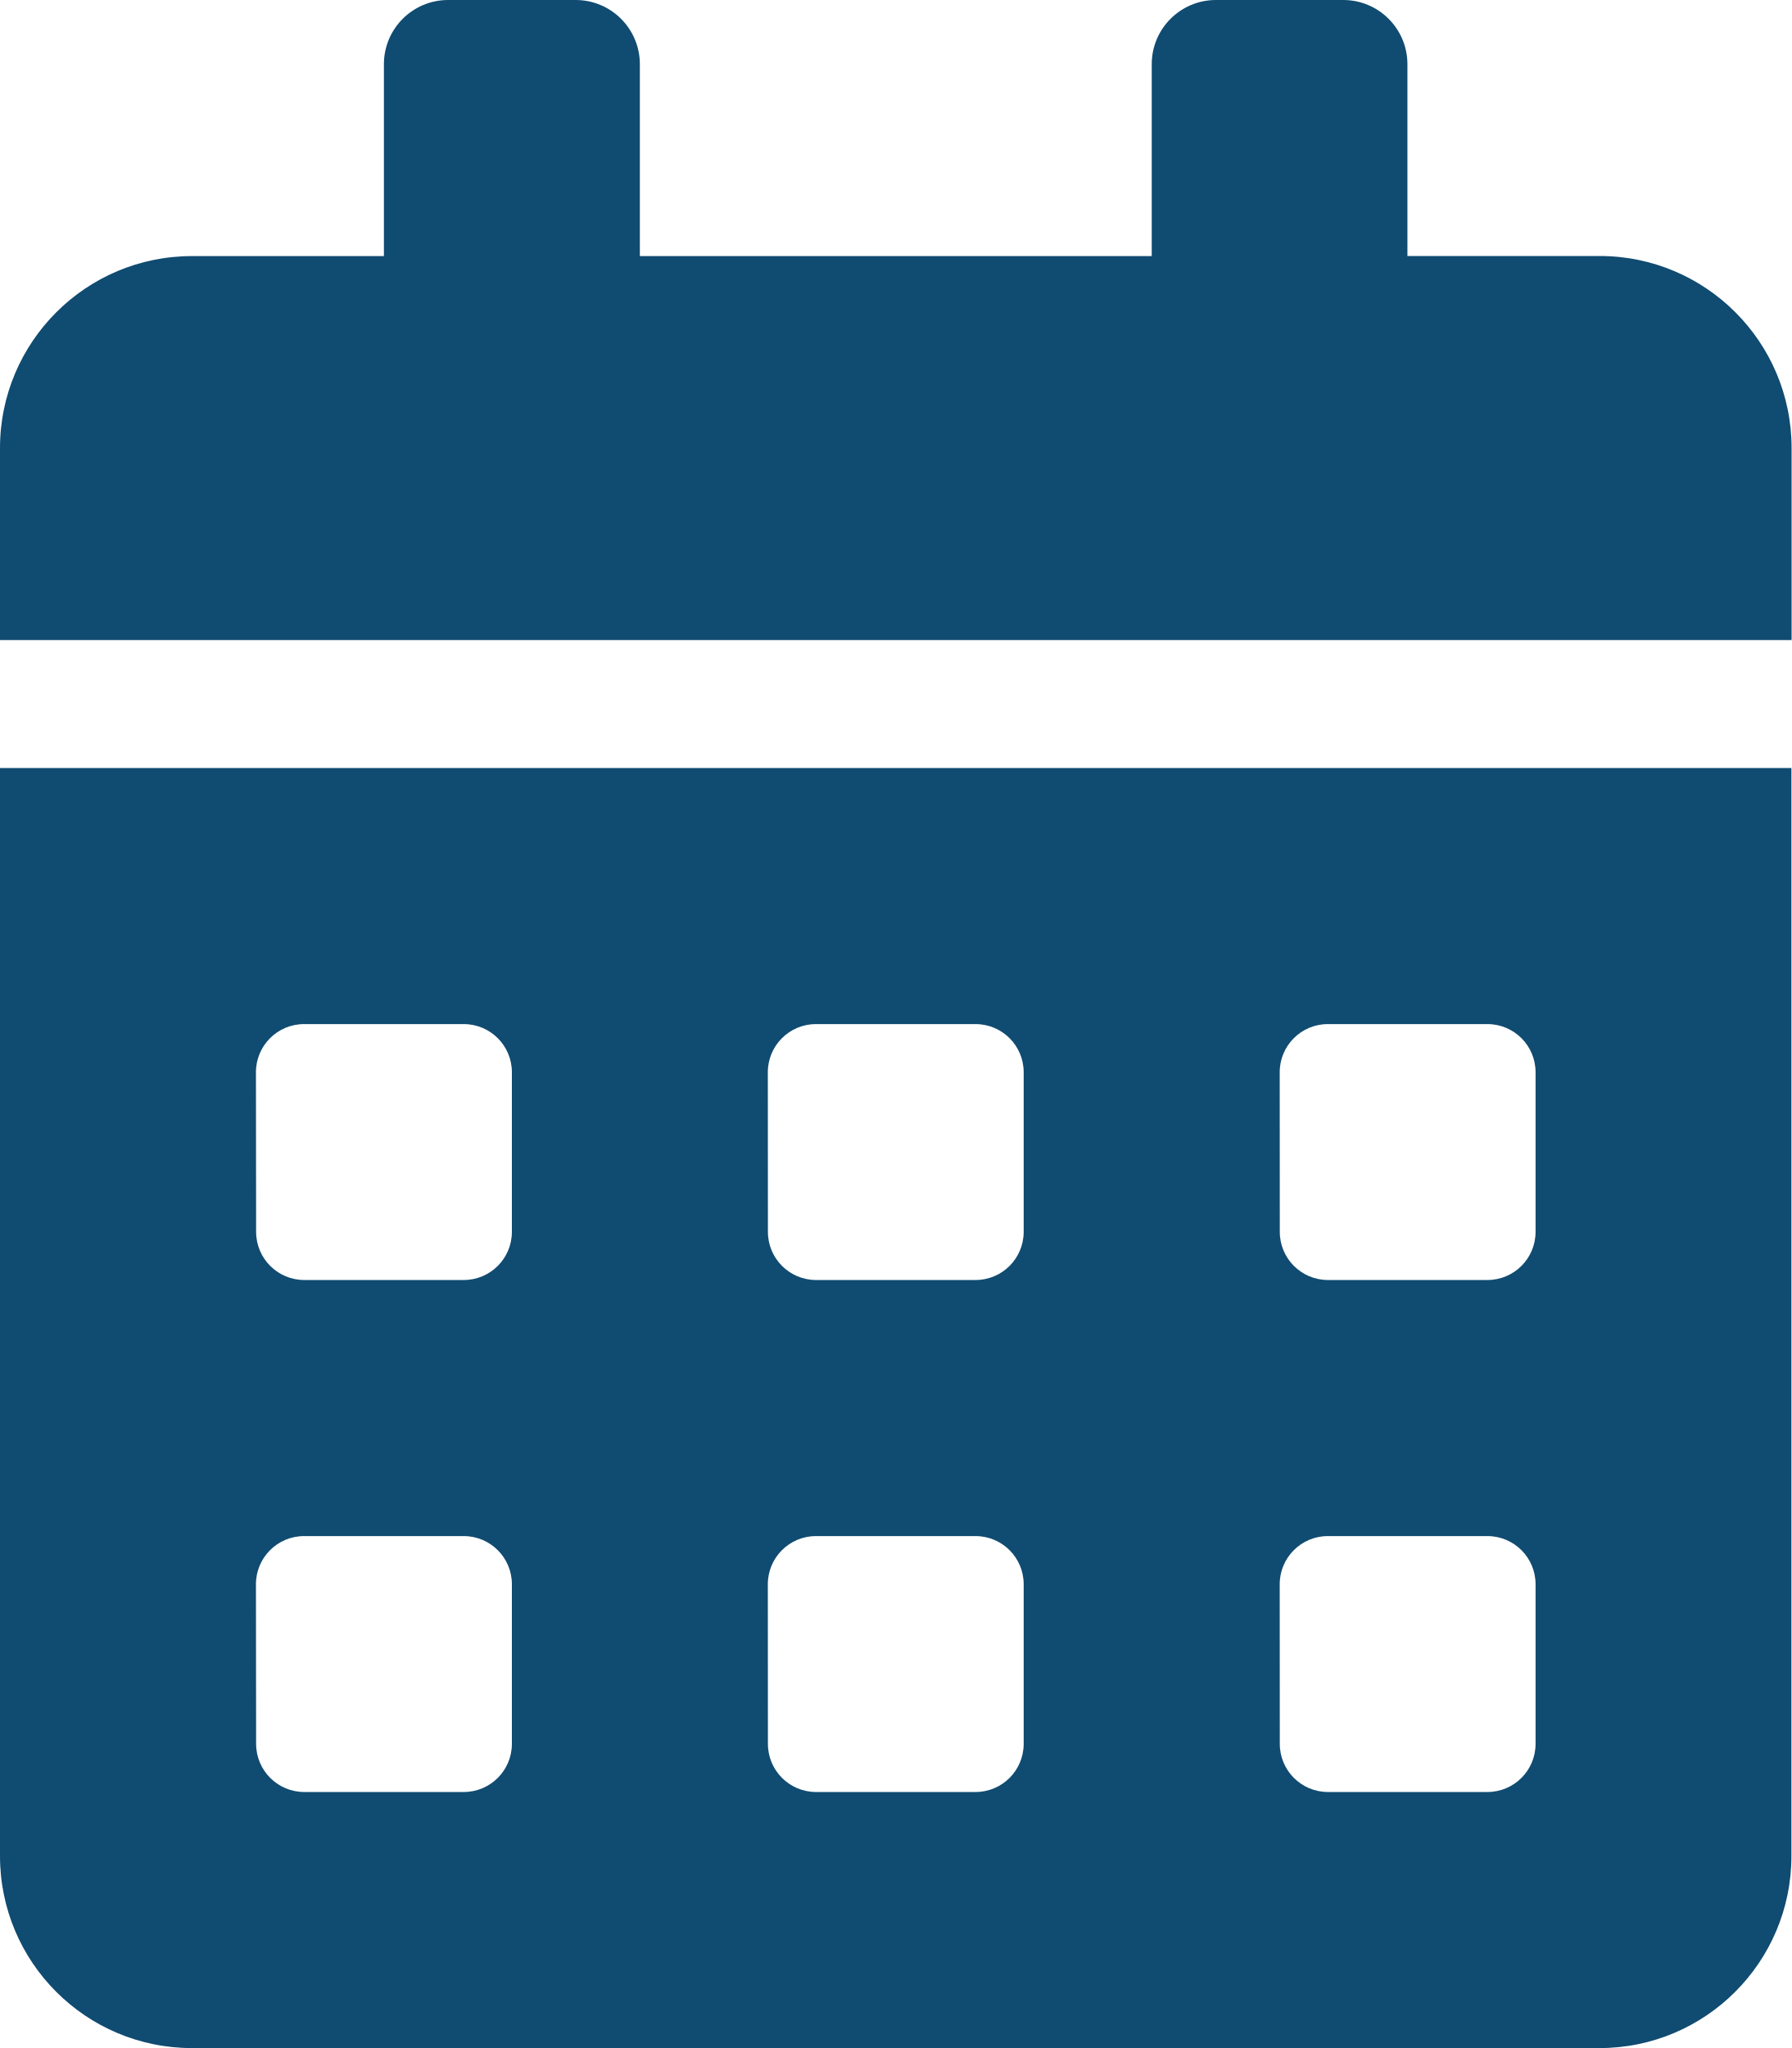
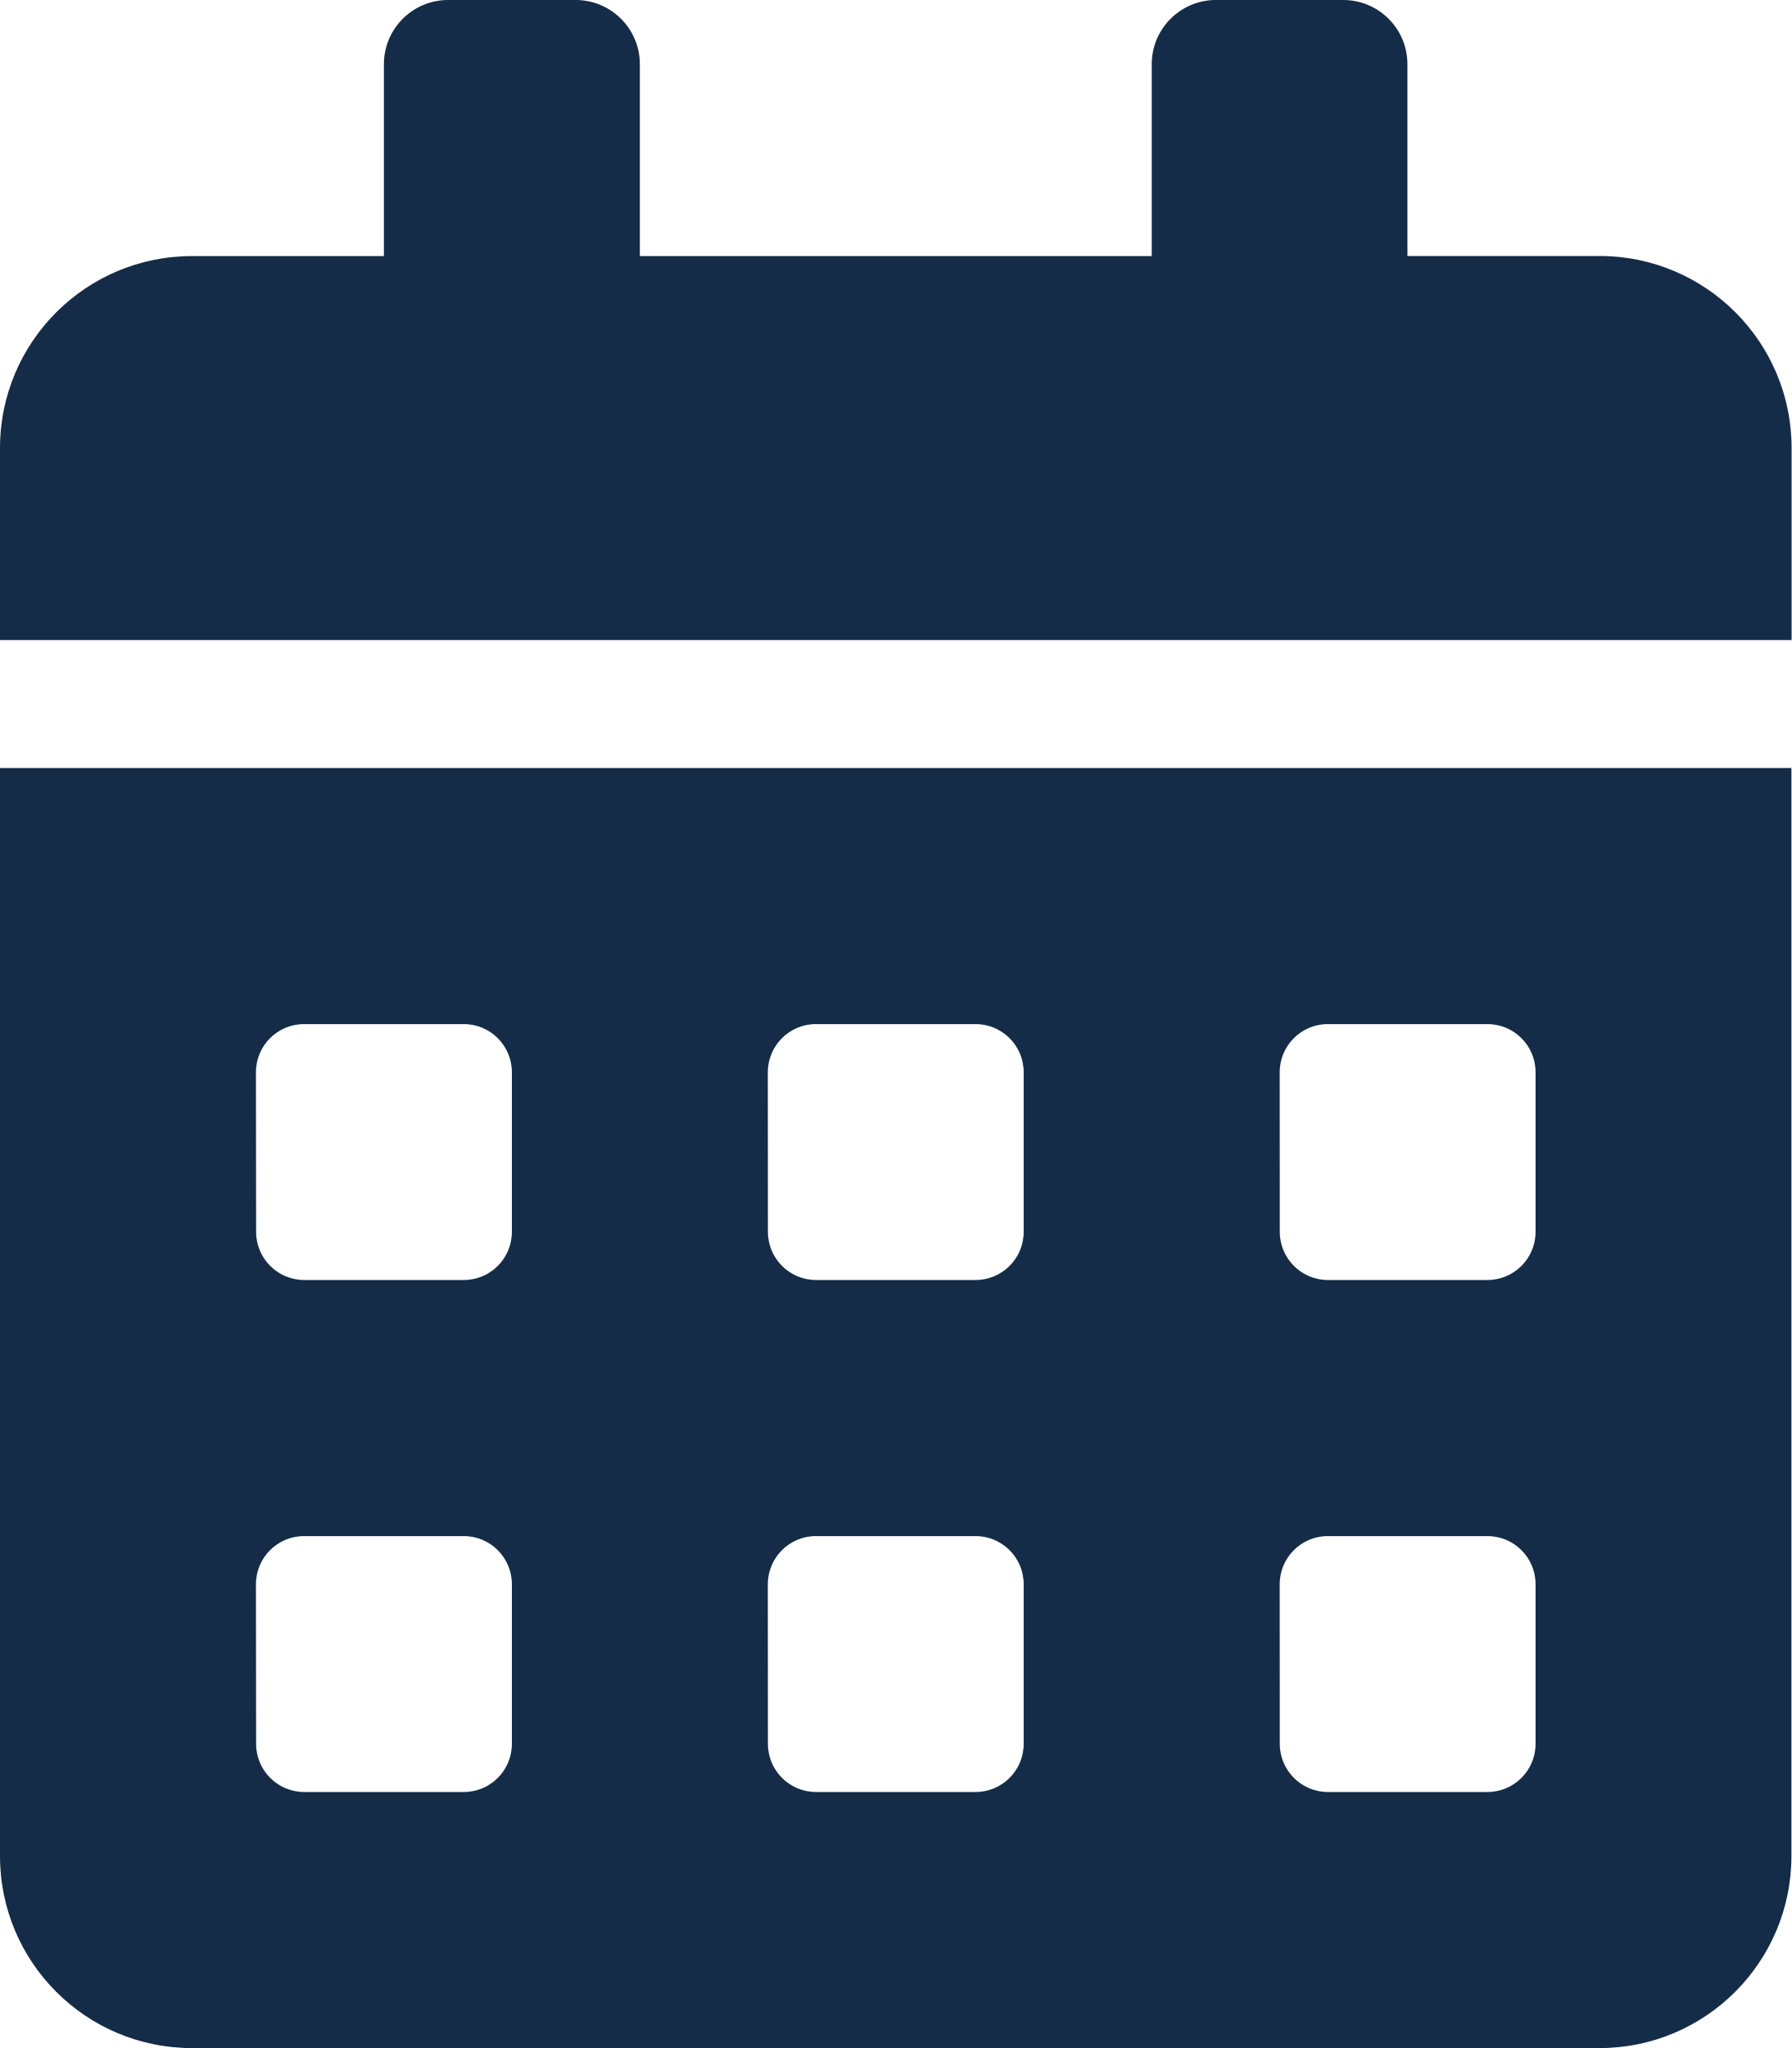
<svg xmlns="http://www.w3.org/2000/svg" width="20.622" height="23.568" viewBox="0 0 20.622 23.568">
-   <path id="Icon_awesome-calendar-alt" data-name="Icon awesome-calendar-alt" d="M0,21.359a2.21,2.21,0,0,0,2.21,2.21h16.2a2.21,2.21,0,0,0,2.21-2.21V8.838H0Zm14.73-9.022a.554.554,0,0,1,.552-.552h1.841a.554.554,0,0,1,.552.552v1.841a.554.554,0,0,1-.552.552H15.283a.554.554,0,0,1-.552-.552Zm0,5.892a.554.554,0,0,1,.552-.552h1.841a.554.554,0,0,1,.552.552V20.07a.554.554,0,0,1-.552.552H15.283a.554.554,0,0,1-.552-.552ZM8.838,12.337a.554.554,0,0,1,.552-.552h1.841a.554.554,0,0,1,.552.552v1.841a.554.554,0,0,1-.552.552H9.391a.554.554,0,0,1-.552-.552Zm0,5.892a.554.554,0,0,1,.552-.552h1.841a.554.554,0,0,1,.552.552V20.07a.554.554,0,0,1-.552.552H9.391a.554.554,0,0,1-.552-.552ZM2.946,12.337a.554.554,0,0,1,.552-.552H5.34a.554.554,0,0,1,.552.552v1.841a.554.554,0,0,1-.552.552H3.5a.554.554,0,0,1-.552-.552Zm0,5.892a.554.554,0,0,1,.552-.552H5.34a.554.554,0,0,1,.552.552V20.07a.554.554,0,0,1-.552.552H3.5a.554.554,0,0,1-.552-.552ZM18.413,2.946H16.2V.737A.739.739,0,0,0,15.467,0H13.994a.739.739,0,0,0-.737.737v2.21H7.365V.737A.739.739,0,0,0,6.629,0H5.156a.739.739,0,0,0-.737.737v2.21H2.21A2.21,2.21,0,0,0,0,5.156v2.21H20.622V5.156A2.21,2.21,0,0,0,18.413,2.946Z" fill="#104b71" />
+   <path id="Icon_awesome-calendar-alt" data-name="Icon awesome-calendar-alt" d="M0,21.359a2.21,2.21,0,0,0,2.21,2.21h16.2a2.21,2.21,0,0,0,2.21-2.21V8.838H0Zm14.73-9.022a.554.554,0,0,1,.552-.552h1.841a.554.554,0,0,1,.552.552v1.841a.554.554,0,0,1-.552.552H15.283a.554.554,0,0,1-.552-.552Zm0,5.892a.554.554,0,0,1,.552-.552h1.841a.554.554,0,0,1,.552.552V20.07a.554.554,0,0,1-.552.552H15.283a.554.554,0,0,1-.552-.552ZM8.838,12.337a.554.554,0,0,1,.552-.552h1.841a.554.554,0,0,1,.552.552v1.841a.554.554,0,0,1-.552.552H9.391a.554.554,0,0,1-.552-.552Zm0,5.892a.554.554,0,0,1,.552-.552h1.841a.554.554,0,0,1,.552.552V20.07a.554.554,0,0,1-.552.552H9.391a.554.554,0,0,1-.552-.552ZM2.946,12.337a.554.554,0,0,1,.552-.552H5.34a.554.554,0,0,1,.552.552v1.841a.554.554,0,0,1-.552.552H3.5a.554.554,0,0,1-.552-.552Zm0,5.892a.554.554,0,0,1,.552-.552H5.34a.554.554,0,0,1,.552.552V20.07a.554.554,0,0,1-.552.552H3.5a.554.554,0,0,1-.552-.552ZM18.413,2.946H16.2V.737A.739.739,0,0,0,15.467,0H13.994a.739.739,0,0,0-.737.737v2.21H7.365V.737A.739.739,0,0,0,6.629,0H5.156a.739.739,0,0,0-.737.737v2.21H2.21A2.21,2.21,0,0,0,0,5.156v2.21H20.622V5.156A2.21,2.21,0,0,0,18.413,2.946Z" fill="#152C48" />
</svg>
